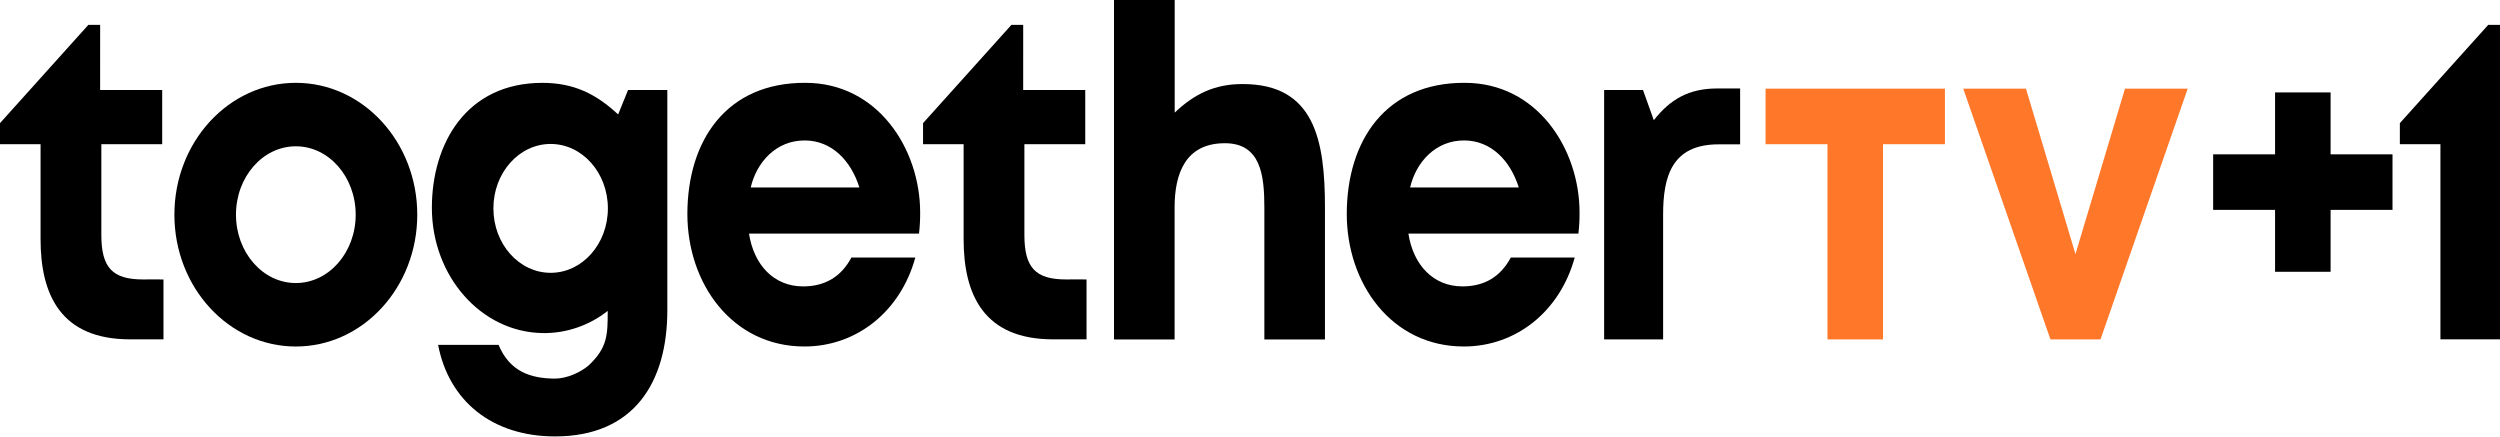
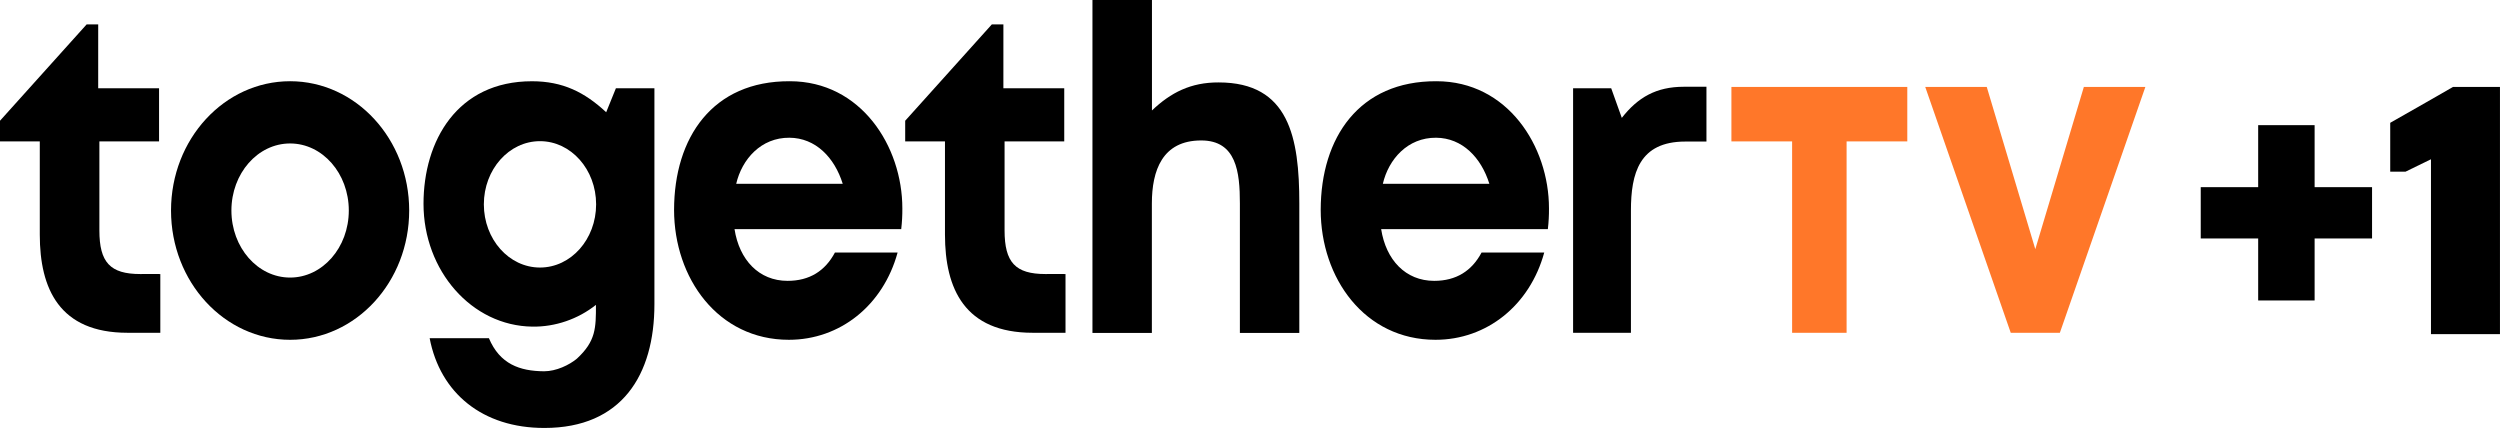
- <svg xmlns="http://www.w3.org/2000/svg" width="685.63pt" height="119.68pt" version="1.1" viewBox="0 0 685.63 119.68">
+ <svg xmlns="http://www.w3.org/2000/svg" width="699.16pt" height="119.68pt" version="1.1" viewBox="0 0 699.16 119.68">
+   <g transform="translate(-175.27 -59.64)" stroke-width=".746">
+     <path d="m874.42 83.954v69.128h-19.296v-48.901l-7.099 3.464h-4.296v-13.66c5.859-3.287 14.64-8.367 17.558-10.031z" />
+     <path d="m806.8 94.642v17.34h-16.064v14.348h16.064v17.34h15.784v-17.34h16.064v-14.348h-16.064v-17.34z" />
+   </g>
  <g transform="matrix(.19829 0 0 .19829 -17.277 -9.5288)" fill="#ff7729">
    <path transform="scale(.75)" d="m3736.6 227.57 160.8 462.36h92.348l160.8-462.36h-115.68l-91.293 305.08-91.293-305.08z" stroke-width="1.333" />
    <path transform="scale(.75)" d="m3372.1 227.57v102.41h114.15v359.95l102.45-4.4e-4v-359.94h114.15v-102.41z" />
  </g>
  <g transform="matrix(.19829 0 0 .19829 -17.277 -9.5288)">
    <path d="m1627.9 48.055h83.925v155.78c26.468-25.167 54.758-39.717 94.135-39.53 99.24 0 113.7 77.604 113.7 170.71-0.01 61.86 0.02 120.72-0.01 182.58h-83.81v-182.58c0-44.211-4.838-88.985-54.666-88.868-54.668 0-69.474 42.321-69.474 88.868v182.58h-83.8z" />
    <path d="m209.34 82.45h16.3l-0.02 90.055h85.835v74.95h-84.16v125.54c0 45.215 15.248 61.56 57.705 61.56 9.42 0.04 18.825-0.19 28.245 0v82.84h-46.245c-96.173 0-123.76-62.218-123.76-138.4v-131.54h-56.11v-29.107z" />
    <path d="m496.29 162.61a167.95 182.35 0 0 0-167.95 182.35 167.95 182.35 0 0 0 167.95 182.35 167.95 182.35 0 0 0 167.95-182.35 167.95 182.35 0 0 0-167.95-182.35zm0 87.778a82.785 94.57 0 0 1 82.786 94.57 82.785 94.57 0 0 1-82.786 94.569 82.785 94.57 0 0 1-82.784-94.569 82.785 94.57 0 0 1 82.784-94.57z" style="paint-order:stroke fill markers" />
    <path transform="scale(.75)" d="m1116.4 216.87c-140.35 0-203.81 112.02-203.81 230.45 0 125.61 90.408 229.57 204.73 230.98 42.987 0.667 85.88-14.173 119.52-40.906 0.078 43.828-0.246 68.21-35.721 101.05-14.286 11.987-38.988 23.822-61.768 23.822-45.777-0.307-83.281-13.495-103.8-62.256h-111.43c19.686 103.2 99.407 169.03 215.88 168.83 145.27 0 206.88-99.518 206.81-232.85v-405.93h-72.44l-18.268 45.08c-40.534-37.683-81.528-58.279-139.7-58.279zm15.217 112.67c58.297-3.7e-4 105.56 53.198 105.56 118.82 4e-4 65.625-47.259 118.82-105.56 118.82-58.298 4.4e-4 -105.56-53.199-105.56-118.82 6e-4 -65.624 47.26-118.82 105.56-118.82z" stroke-width="1.333" />
    <path d="m1201.1 162.62c100.17 0 158.68 91.533 158.68 179.36 0.084 9.766-0.456 19.532-1.587 29.196h-235.12c6.744 43.444 34.426 72.987 74.789 72.987 30.993 0 52.994-13.924 66.83-39.922h88.391c-20.355 74.467-81.089 123.05-153.36 123.05-99.993 0-161.85-86.971-161.9-183.27 0.147-102.04 54.231-181.93 163.28-181.4zm-75.652 144.7h150.26c-11.581-37.144-38.209-64.739-75.13-65.011-40.088-0.345-67.063 30.286-75.13 65.011z" />
-     <path d="m2462.2 170.41c10.554-0.248 21.173 0.257 31.672 0v77.29c-9.97-0.14-19.9 0.01-29.86 0-64.923 0-76.655 44.908-76.655 97.3v172.44h-81.575v-344.93h53.743l14.957 41.8c22.61-28.852 48.402-43.9 87.718-43.9z" />
+     <path d="m2462.2 170.41c10.554-0.248 21.173 0.257 31.672 0v77.289c-9.97-0.14-19.9 0.01-29.86 0-64.923 0-76.655 44.908-76.655 97.3v172.44h-81.575v-344.93l53.743-2.1e-4 14.957 41.8c22.61-28.852 48.402-43.899 87.718-43.899z" />
    <path d="m1486 82.45h16.3l-0.02 90.055h85.835v74.95h-84.16v125.54c0 45.215 15.248 61.56 57.705 61.56 9.42 0.04 18.825-0.19 28.245 0v82.84h-46.245c-96.173 0-123.76-62.218-123.76-138.4v-131.54h-56.11v-29.107z" />
    <path d="m2113.1 162.62c100.17 0 158.68 91.533 158.68 179.36 0.084 9.766-0.456 19.532-1.587 29.196h-235.12c6.744 43.444 34.426 72.987 74.789 72.987 30.993 0 52.994-13.924 66.83-39.922h88.391c-20.355 74.467-81.089 123.05-153.36 123.05-99.993 0-161.85-86.971-161.9-183.27 0.147-102.04 54.231-181.93 163.28-181.4zm-75.652 144.7h150.26c-11.581-37.144-38.209-64.739-75.13-65.011-40.088-0.345-67.063 30.286-75.13 65.011z" />
  </g>
-   <g transform="translate(-7.7e-6,1.7405e-4)">
-     <path d="m682.4 6.82 3.232 2.419e-4v86.245h-16.34v-53.526h-11.126v-5.772z" stroke-width=".198" />
-     <path d="m623.94 25.348v16.979h-16.978v15.23h16.979v16.98h15.23v-16.979h16.979v-15.23h-16.98v-16.98z" stroke-width=".149" />
-   </g>
</svg>
